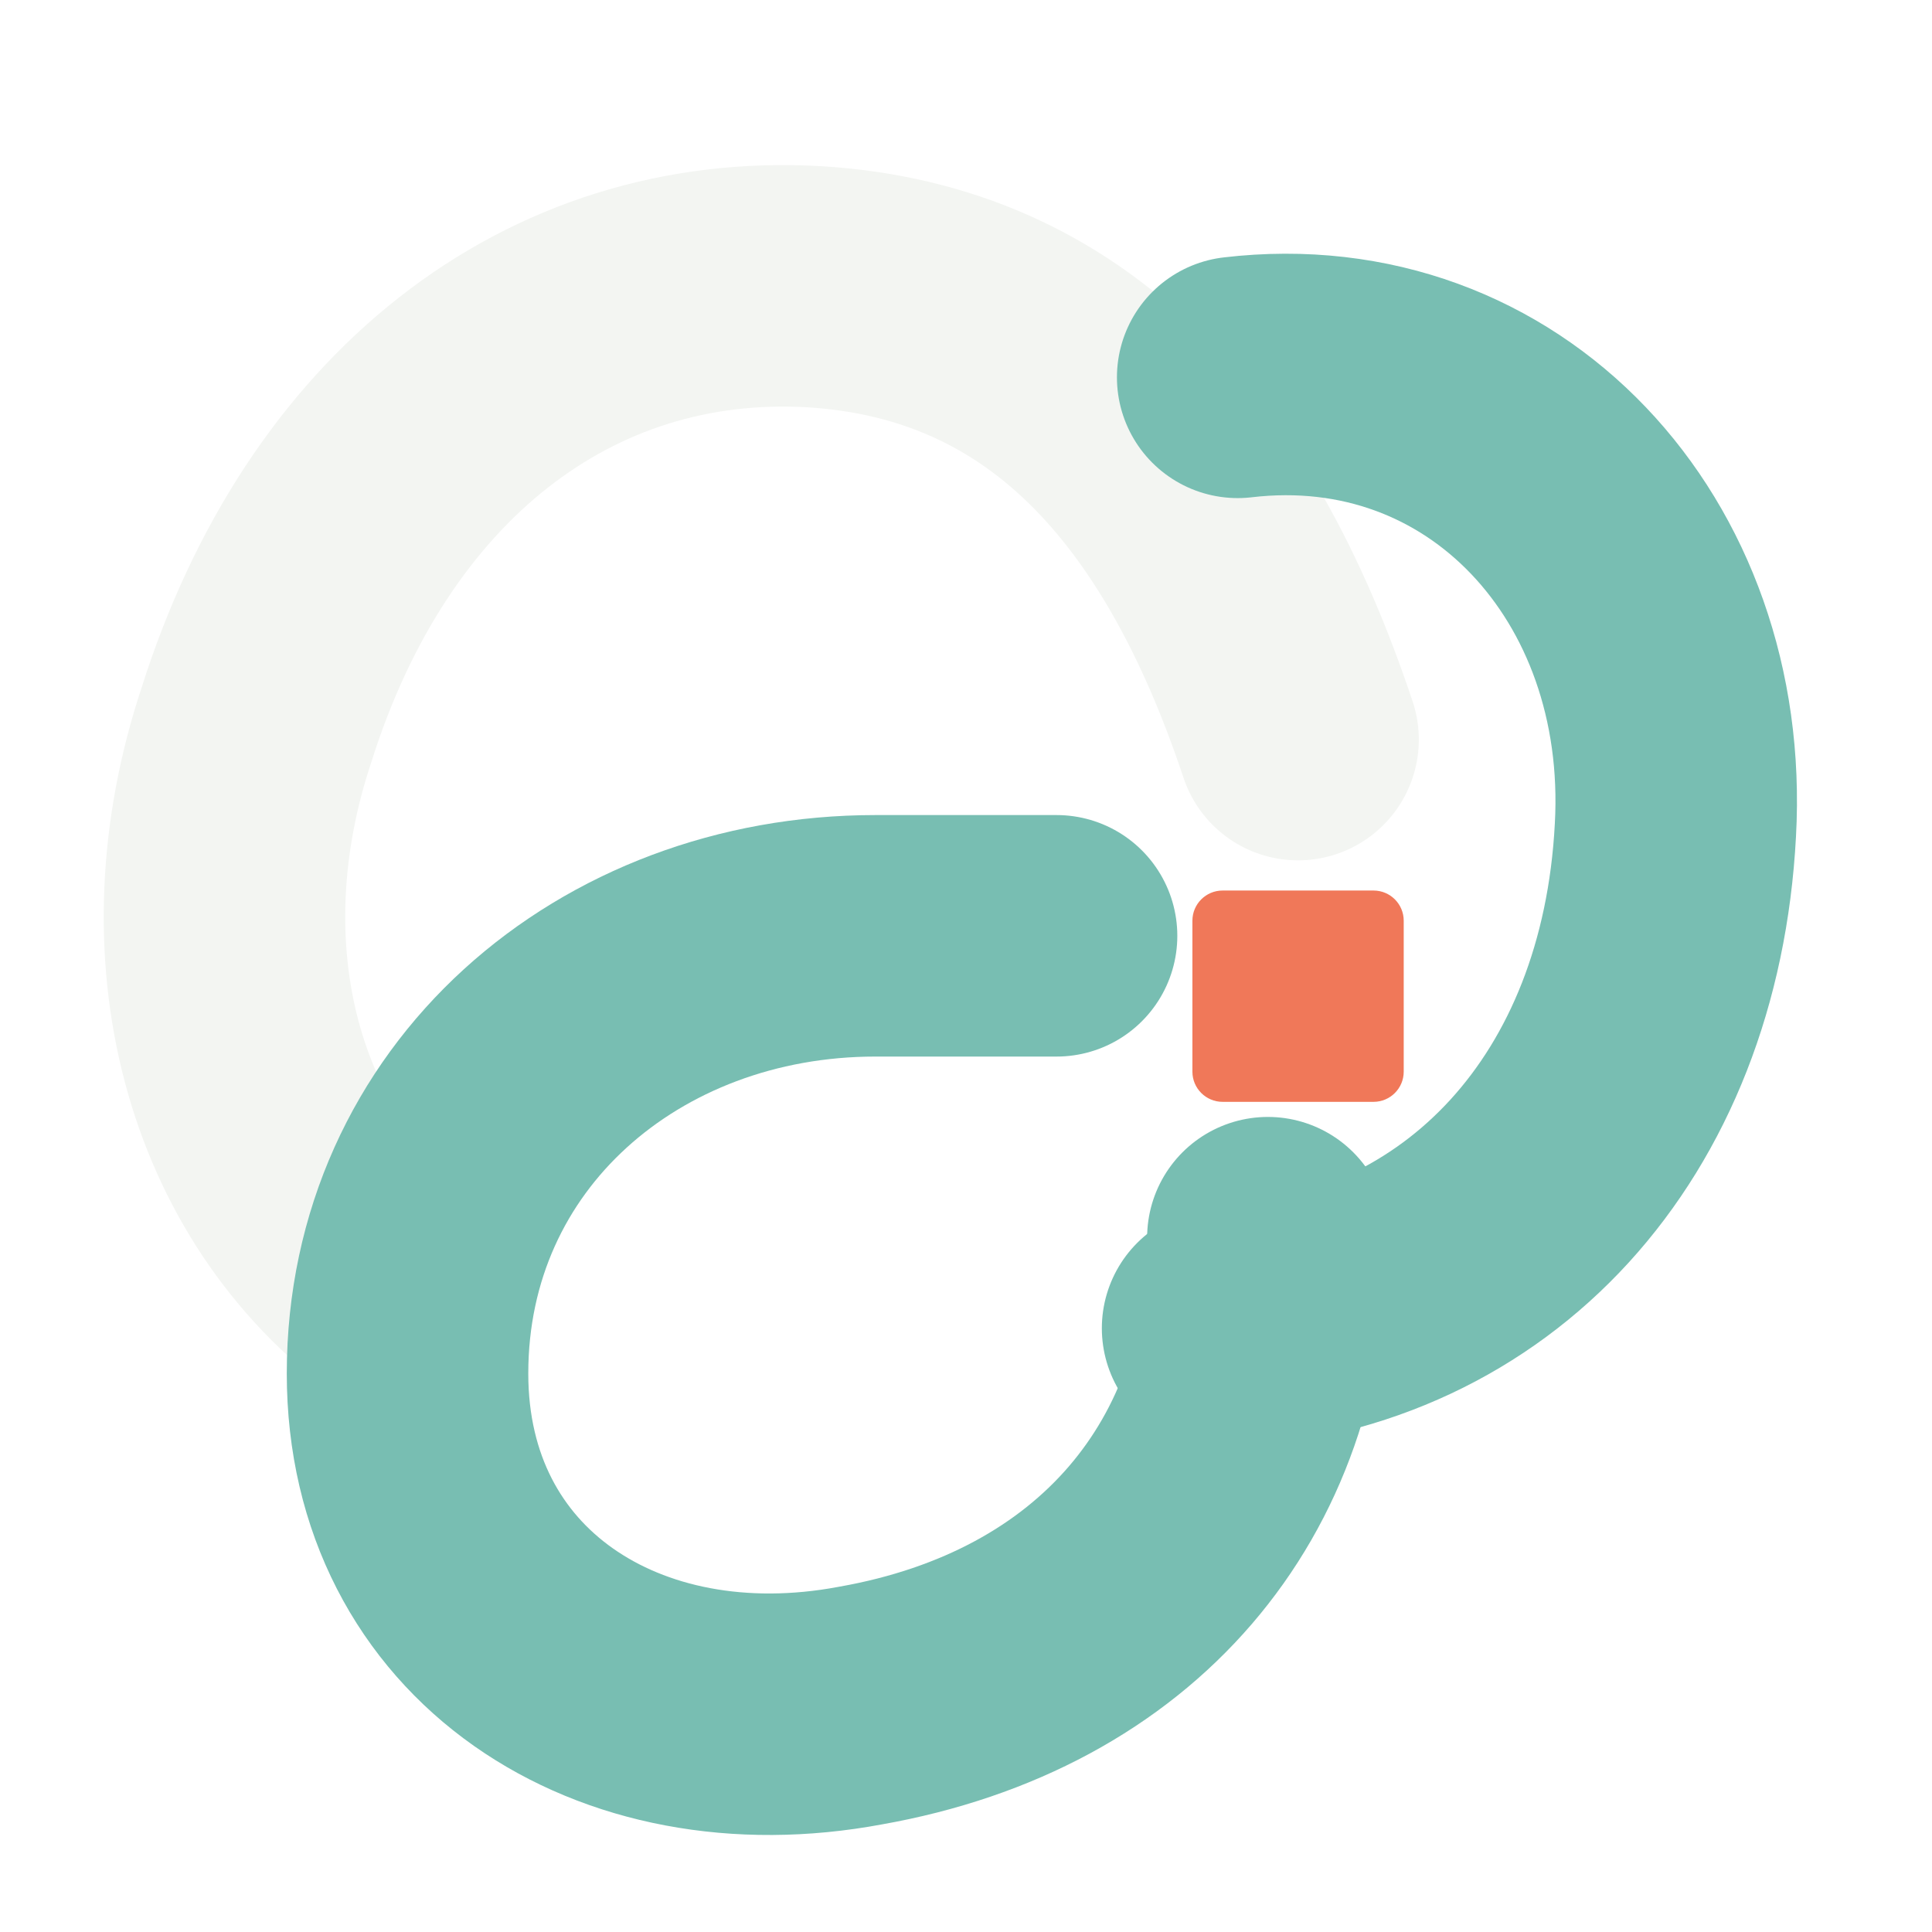
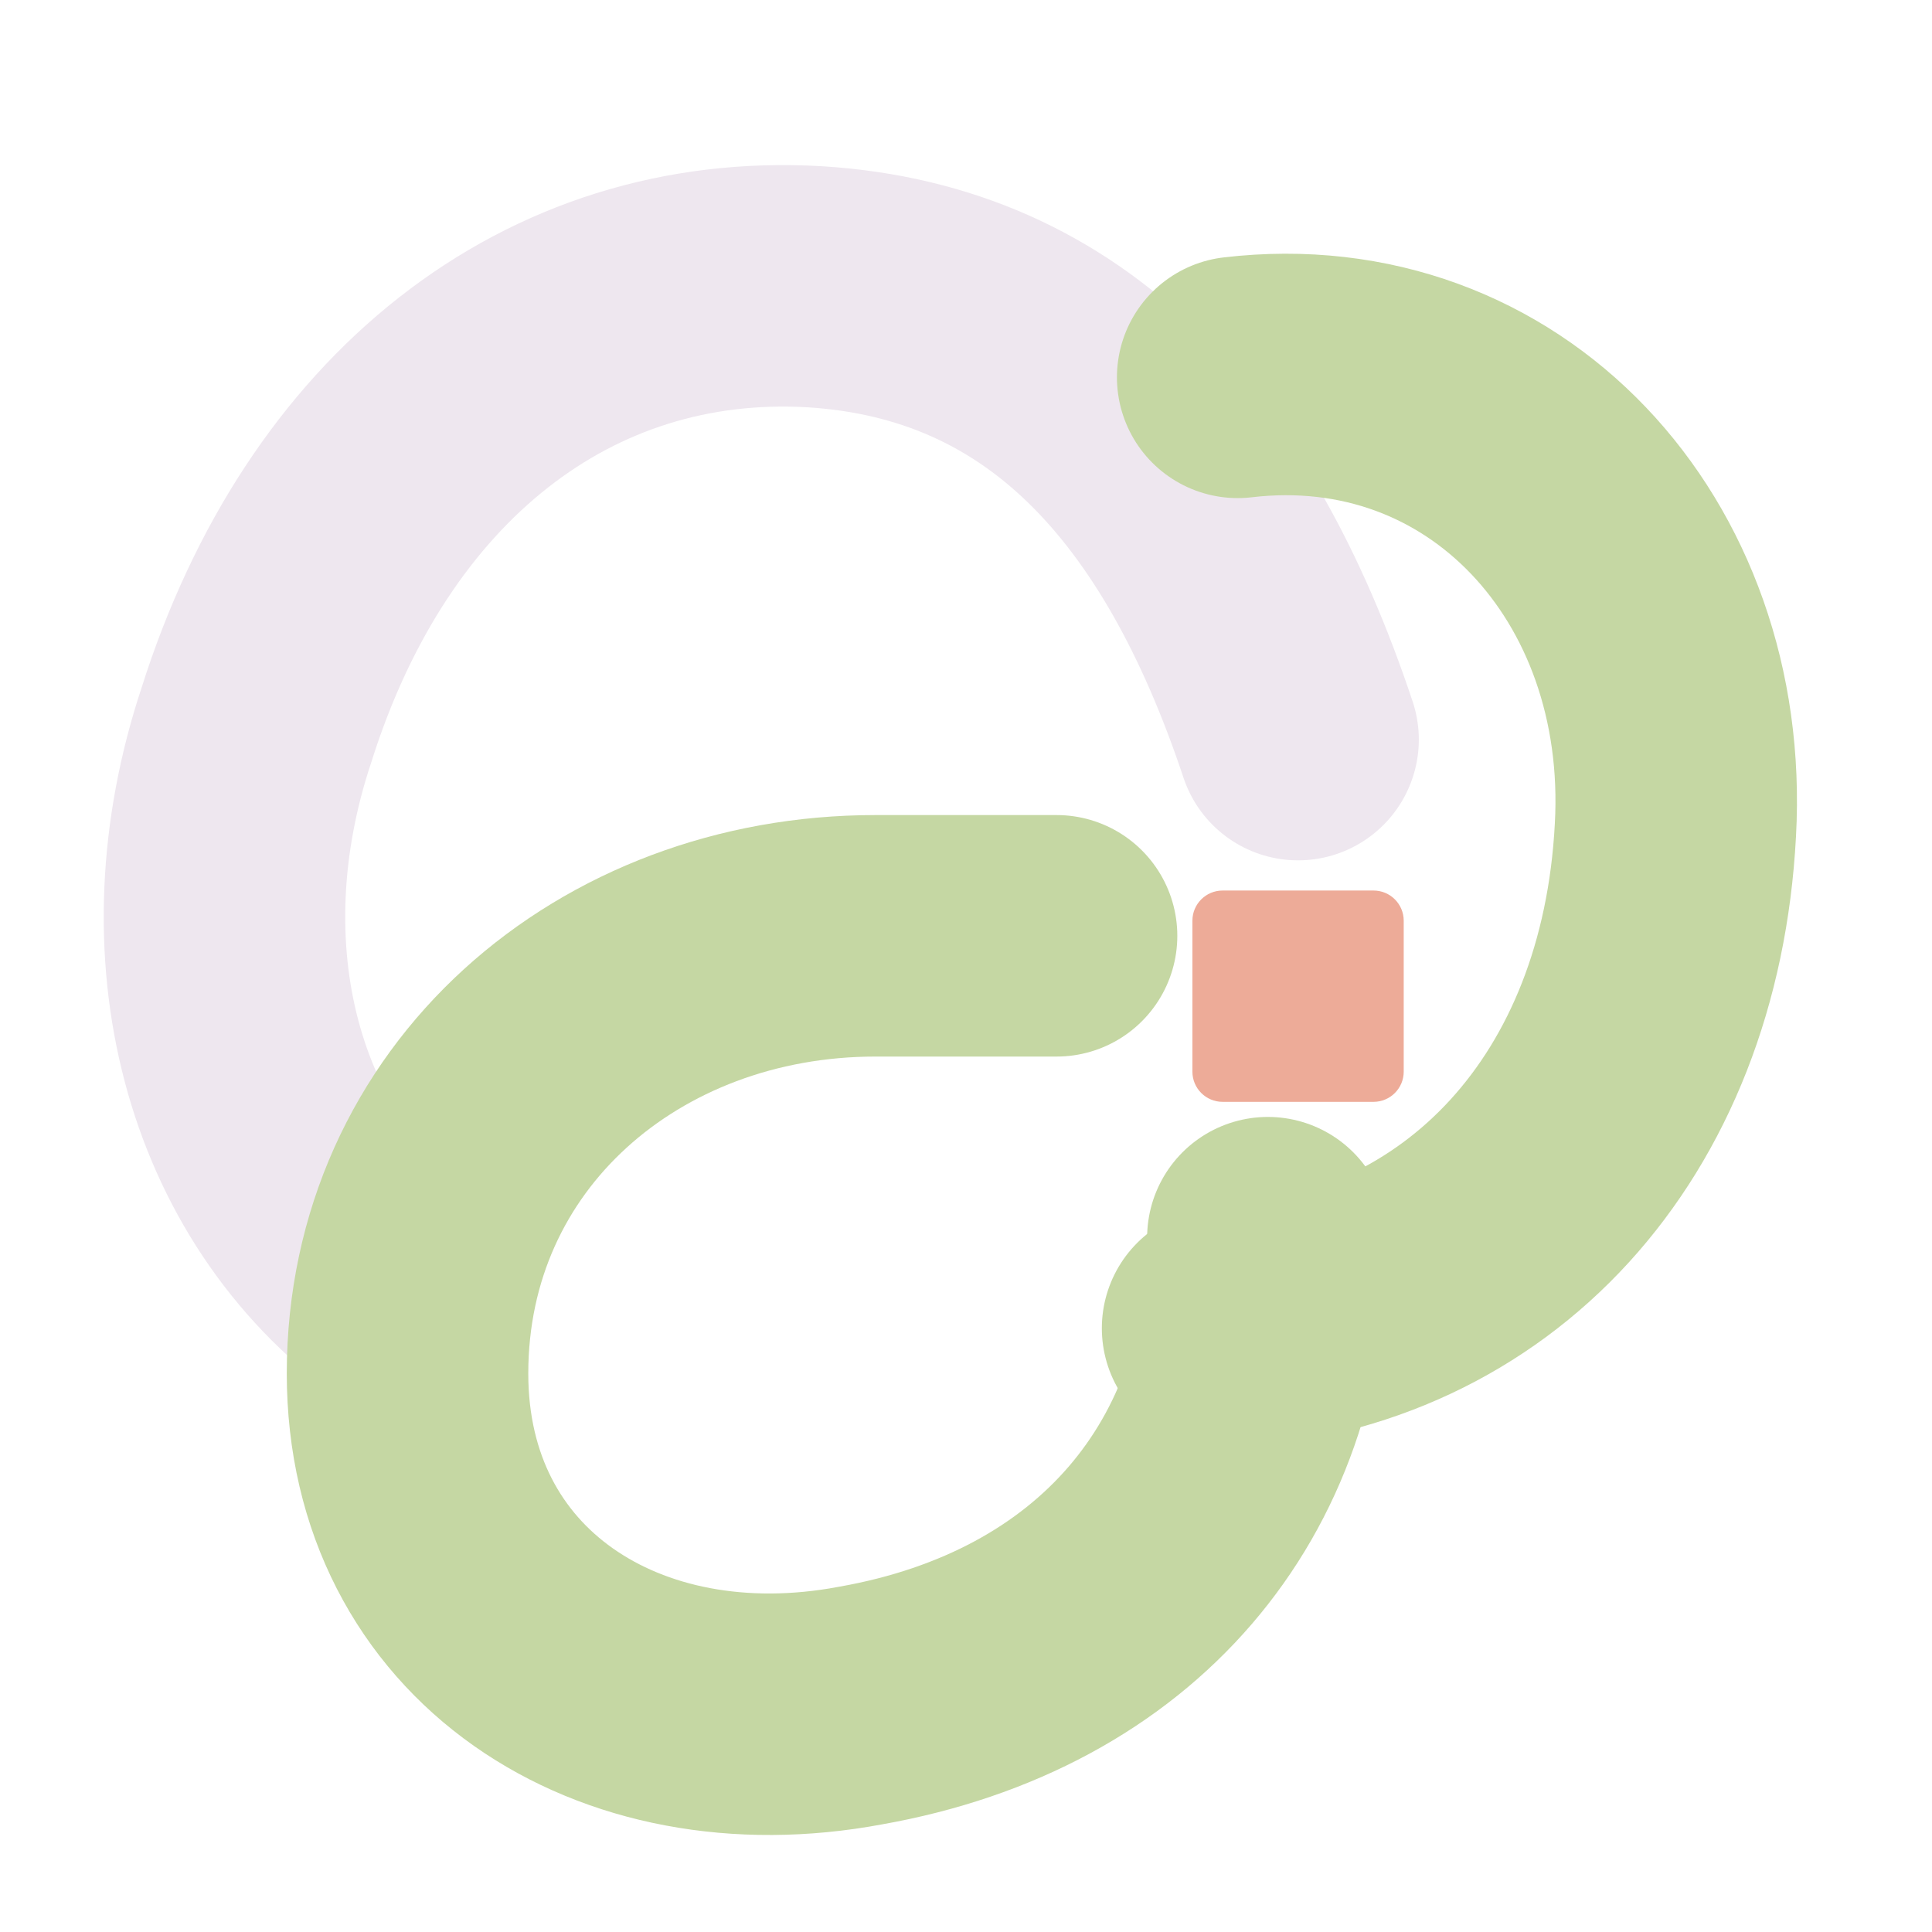
<svg xmlns="http://www.w3.org/2000/svg" viewBox="0 0 128 128" role="img" aria-labelledby="title">
-   <path d="M27 86C16 78 12 63 17 48C23 29 37 18 54 19C70 20 80 31 86 49" fill="none" stroke="#F3F5F2" stroke-width="16" stroke-linecap="round" />
-   <path d="M82 25C99 23 112 37 111 55C110 74 98 87 81 88" fill="none" stroke="#78BEB2" stroke-width="16" stroke-linecap="round" />
-   <path d="M70 62H58C41 62 27 74 27 91C27 107 41 116 57 113C74 110 84 98 84 82" fill="none" stroke="#78BEB2" stroke-width="16" stroke-linecap="round" />
-   <rect x="79" y="59" width="14" height="14" rx="2" fill="#F07859" />
+   <path d="M27 86C16 78 12 63 17 48C23 29 37 18 54 19C70 20 80 31 86 49" fill="none" stroke="#EEE7EF" stroke-width="16" stroke-linecap="round" />
+   <path d="M82 25C99 23 112 37 111 55C110 74 98 87 81 88" fill="none" stroke="#C5D7A3" stroke-width="16" stroke-linecap="round" />
+   <path d="M70 62H58C41 62 27 74 27 91C27 107 41 116 57 113C74 110 84 98 84 82" fill="none" stroke="#C5D7A3" stroke-width="16" stroke-linecap="round" />
+   <rect x="79" y="59" width="14" height="14" rx="2" fill="#EDAB98" />
</svg>
